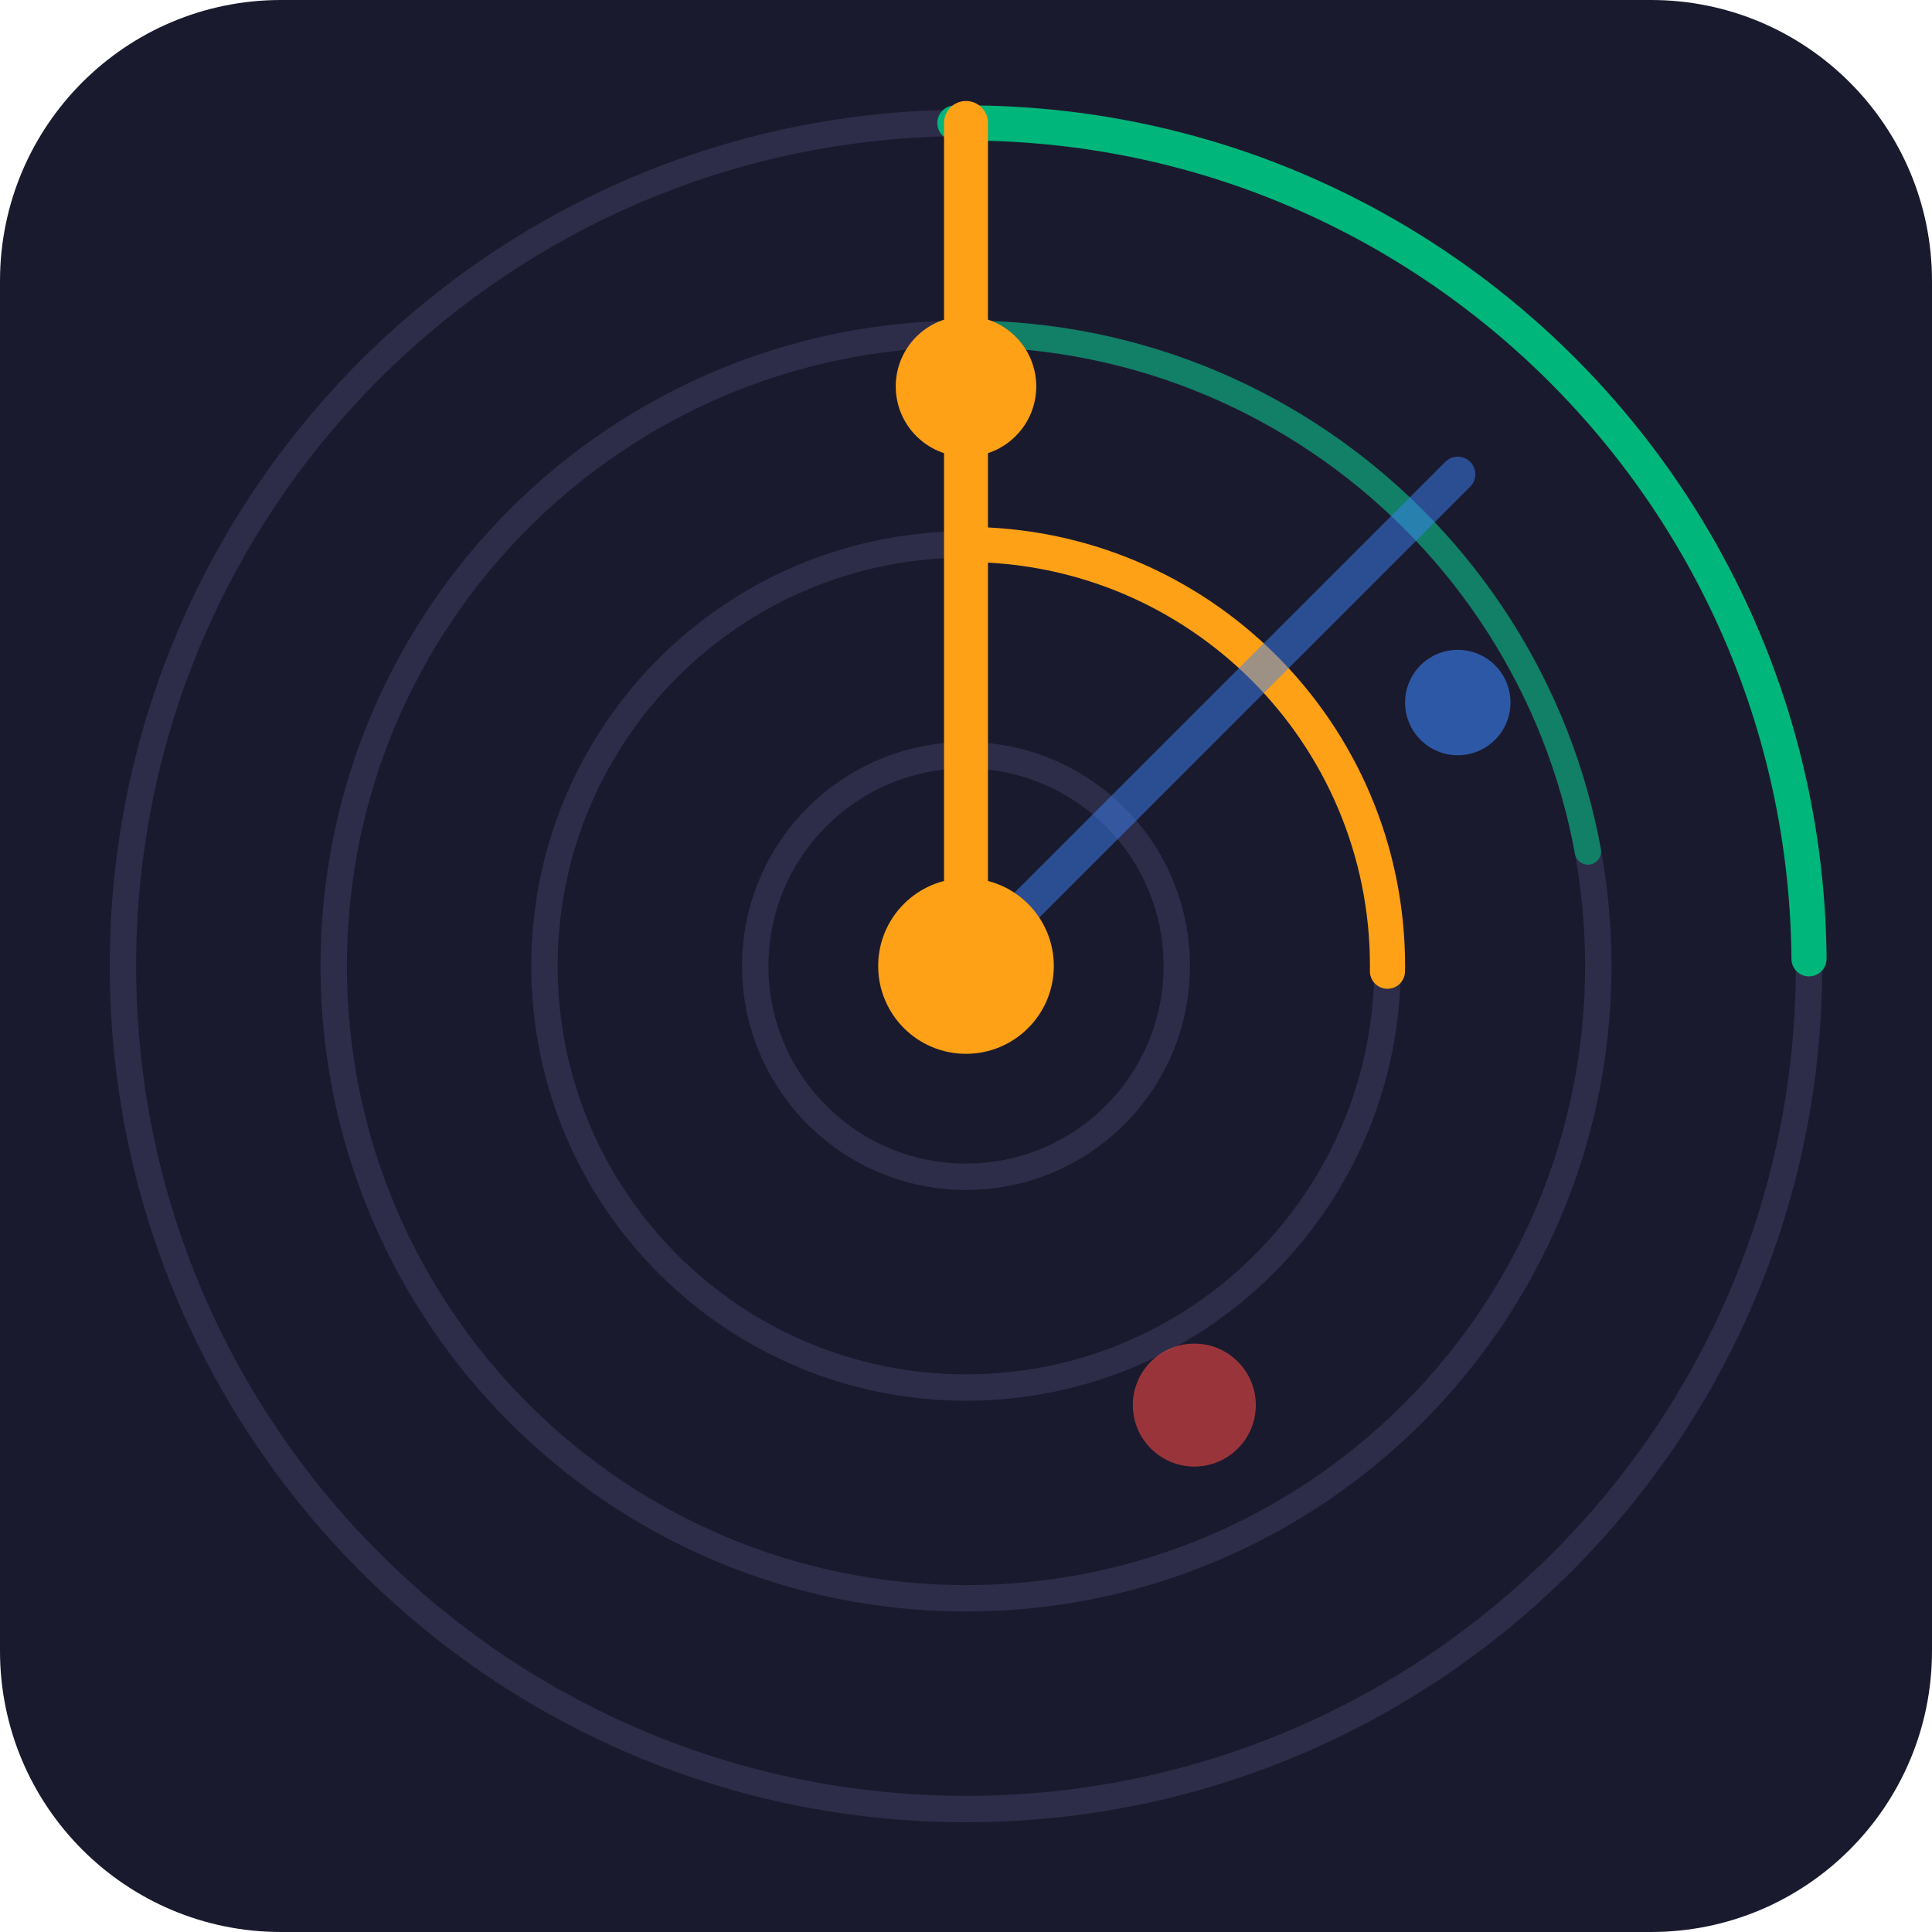
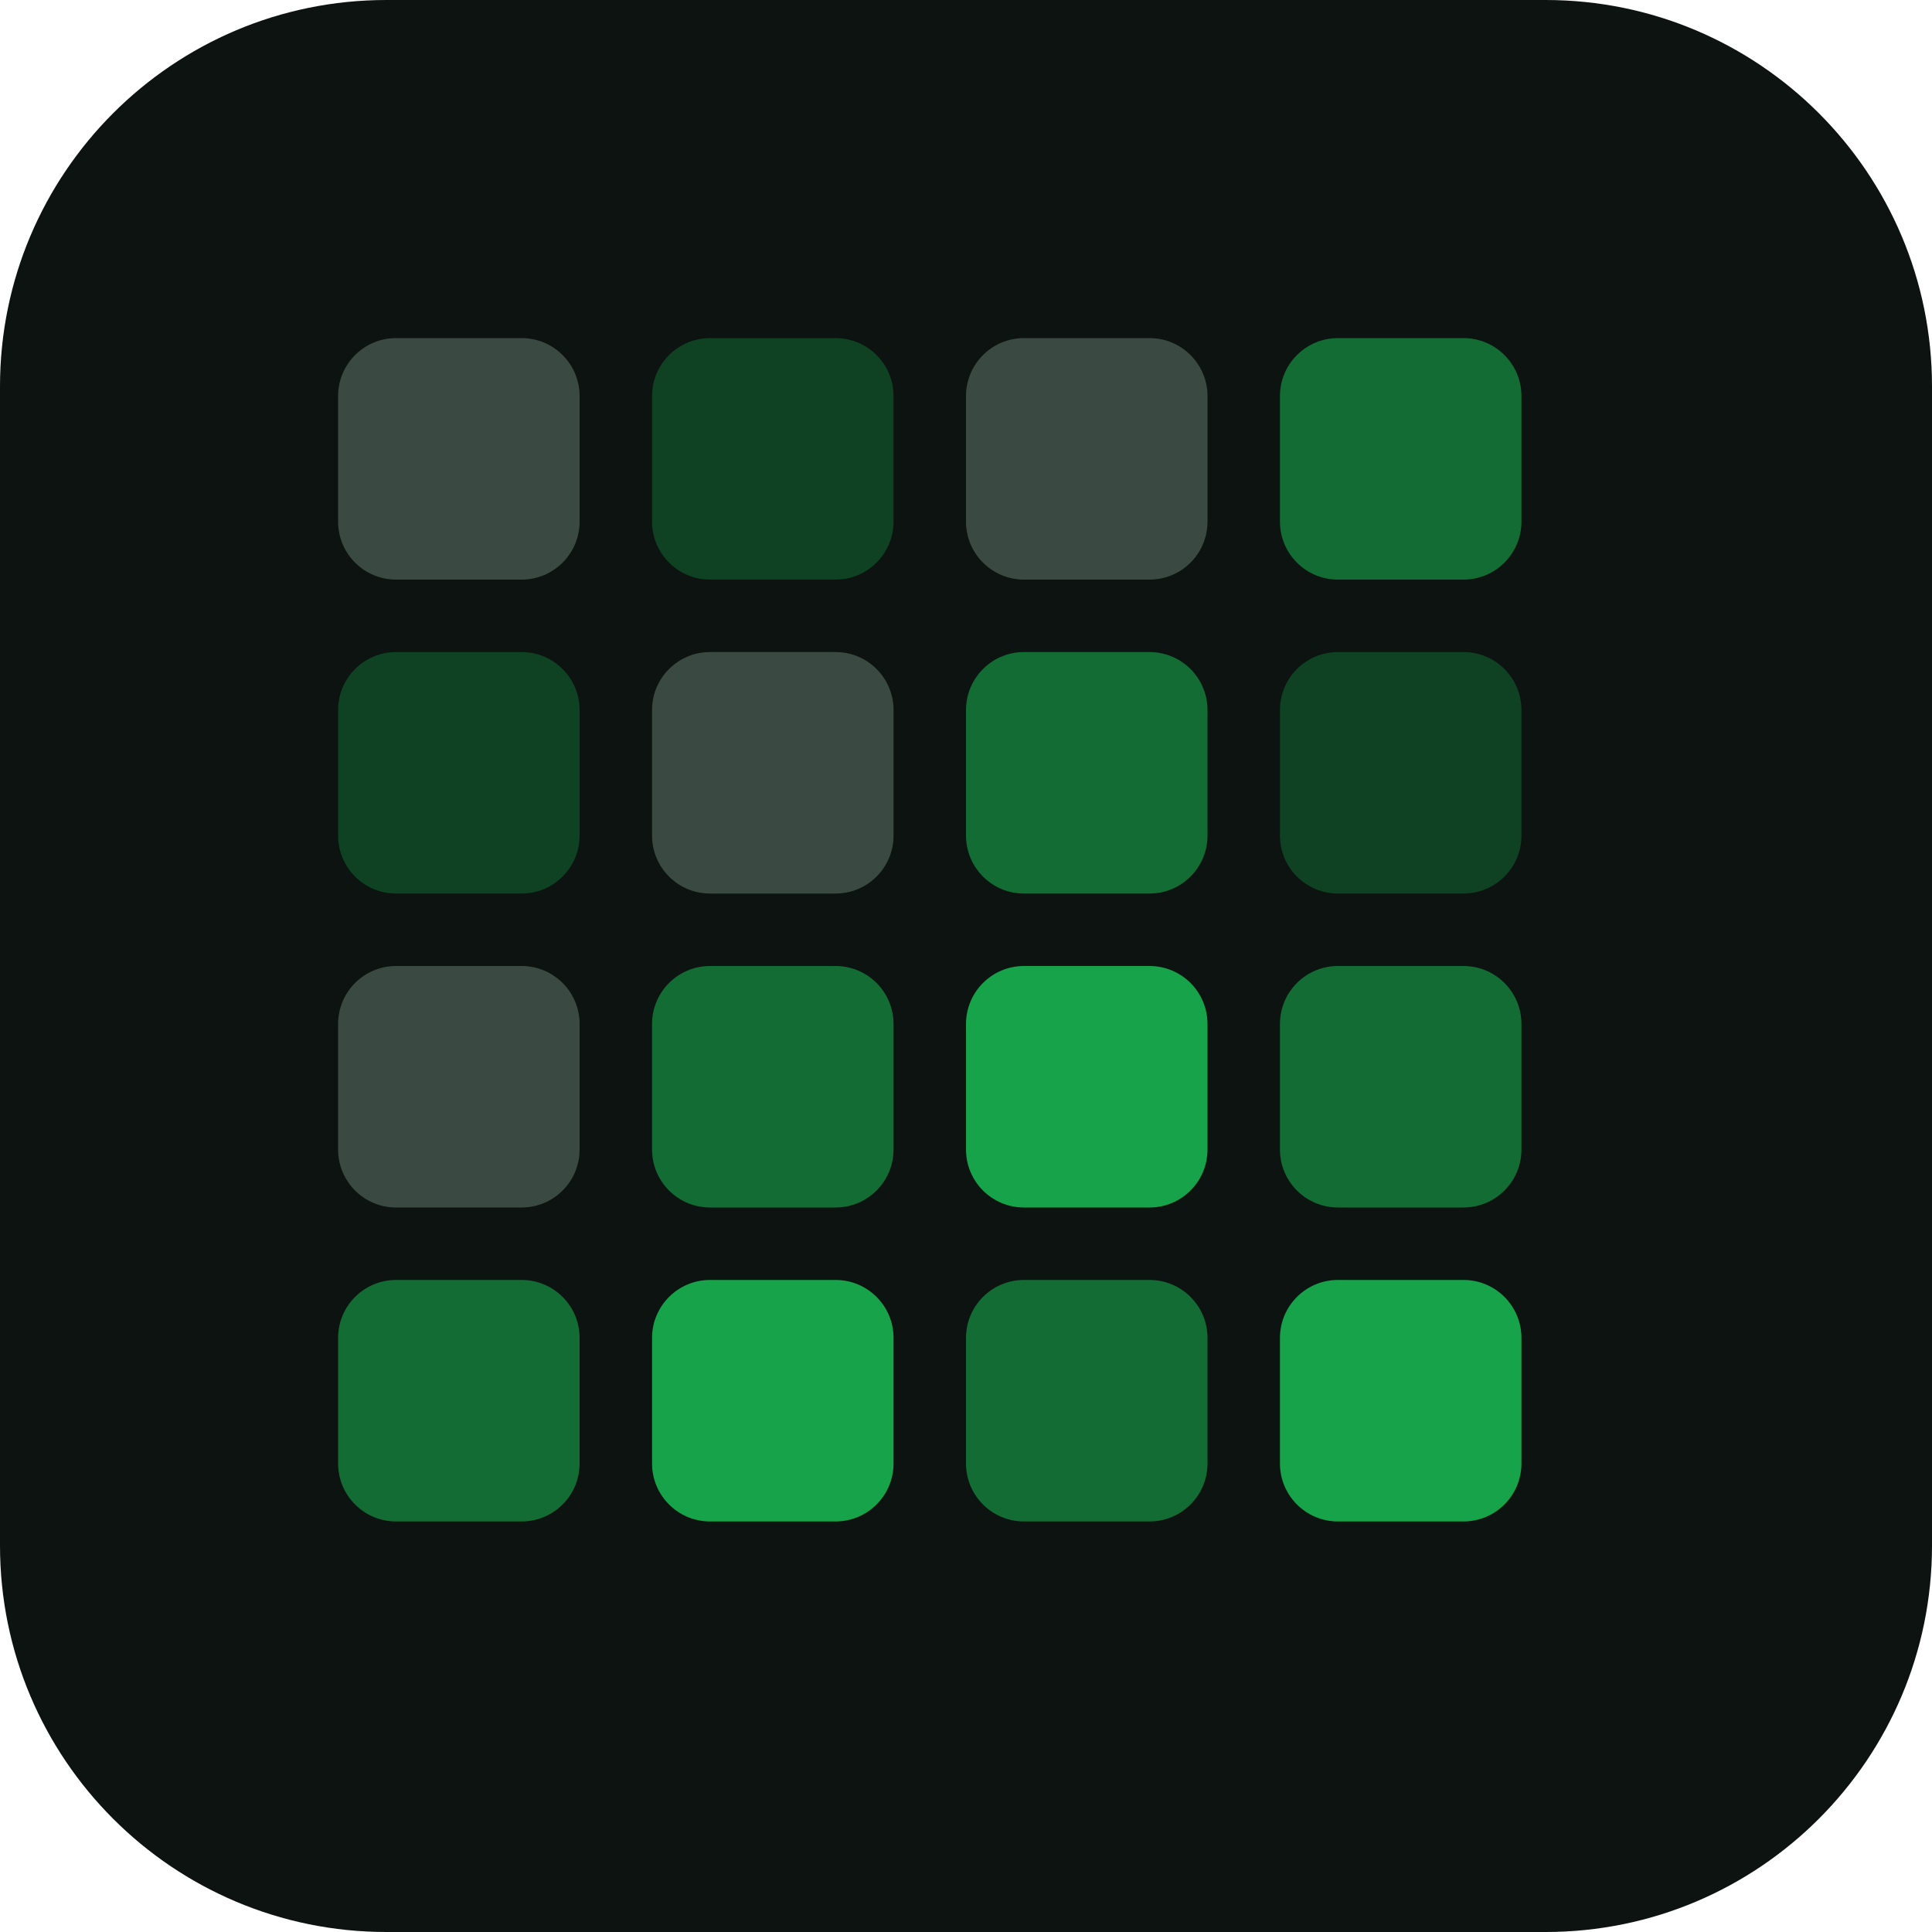
- <svg xmlns="http://www.w3.org/2000/svg" width="32" height="32" viewBox="0 0 110 110" fill="none">
-   <rect width="110" height="110" rx="16" fill="#1a1a2e" />
-   <circle cx="55" cy="55" r="48" stroke="#2d2d4a" stroke-width="1.5" />
-   <circle cx="55" cy="55" r="36" stroke="#2d2d4a" stroke-width="1.5" />
-   <circle cx="55" cy="55" r="24" stroke="#2d2d4a" stroke-width="1.5" />
-   <circle cx="55" cy="55" r="12" stroke="#2d2d4a" stroke-width="1.5" />
-   <circle cx="55" cy="55" r="48" stroke="#00b67a" stroke-width="2" stroke-dasharray="75 226" stroke-linecap="round" transform="rotate(-90 55 55)" />
-   <circle cx="55" cy="55" r="36" stroke="#00b67a" stroke-width="1.5" stroke-dasharray="50 176" stroke-linecap="round" transform="rotate(-90 55 55)" opacity="0.6" />
-   <circle cx="55" cy="55" r="24" stroke="#ffa116" stroke-width="2" stroke-dasharray="38 113" stroke-linecap="round" transform="rotate(-90 55 55)" />
-   <line x1="55" y1="55" x2="55" y2="7" stroke="#ffa116" stroke-width="2.5" stroke-linecap="round" />
-   <line x1="55" y1="55" x2="83" y2="27" stroke="#3b82f6" stroke-width="2" stroke-linecap="round" opacity="0.5" />
-   <circle cx="55" cy="55" r="5" fill="#ffa116" />
-   <circle cx="55" cy="22" r="4" fill="#ffa116" />
-   <circle cx="83" cy="40" r="3" fill="#3b82f6" opacity="0.6" />
-   <circle cx="68" cy="80" r="3.5" fill="#ef4743" opacity="0.6" />
+ <svg xmlns="http://www.w3.org/2000/svg" width="40" height="40" viewBox="0 0 40 40" fill="none">
+   <rect width="40" height="40" rx="8" fill="#0C1310" />
+   <g transform="translate(4 4)">
+     <rect x="3" y="3" width="5" height="5" rx="1.2" fill="#3A4A42" />
+     <rect x="9.5" y="3" width="5" height="5" rx="1.2" fill="#16A34A" opacity="0.32" />
+     <rect x="16" y="3" width="5" height="5" rx="1.2" fill="#3A4A42" />
+     <rect x="22.5" y="3" width="5" height="5" rx="1.2" fill="#16A34A" opacity="0.62" />
+     <rect x="3" y="9.5" width="5" height="5" rx="1.2" fill="#16A34A" opacity="0.32" />
+     <rect x="9.5" y="9.5" width="5" height="5" rx="1.2" fill="#3A4A42" />
+     <rect x="16" y="9.5" width="5" height="5" rx="1.2" fill="#16A34A" opacity="0.62" />
+     <rect x="22.5" y="9.5" width="5" height="5" rx="1.2" fill="#16A34A" opacity="0.32" />
+     <rect x="3" y="16" width="5" height="5" rx="1.2" fill="#3A4A42" />
+     <rect x="9.5" y="16" width="5" height="5" rx="1.2" fill="#16A34A" opacity="0.62" />
+     <rect x="16" y="16" width="5" height="5" rx="1.2" fill="#16A34A" />
+     <rect x="22.5" y="16" width="5" height="5" rx="1.2" fill="#16A34A" opacity="0.62" />
+     <rect x="3" y="22.5" width="5" height="5" rx="1.2" fill="#16A34A" opacity="0.62" />
+     <rect x="9.5" y="22.5" width="5" height="5" rx="1.2" fill="#16A34A" />
+     <rect x="16" y="22.5" width="5" height="5" rx="1.2" fill="#16A34A" opacity="0.62" />
+     <rect x="22.5" y="22.5" width="5" height="5" rx="1.2" fill="#16A34A" />
+   </g>
</svg>
